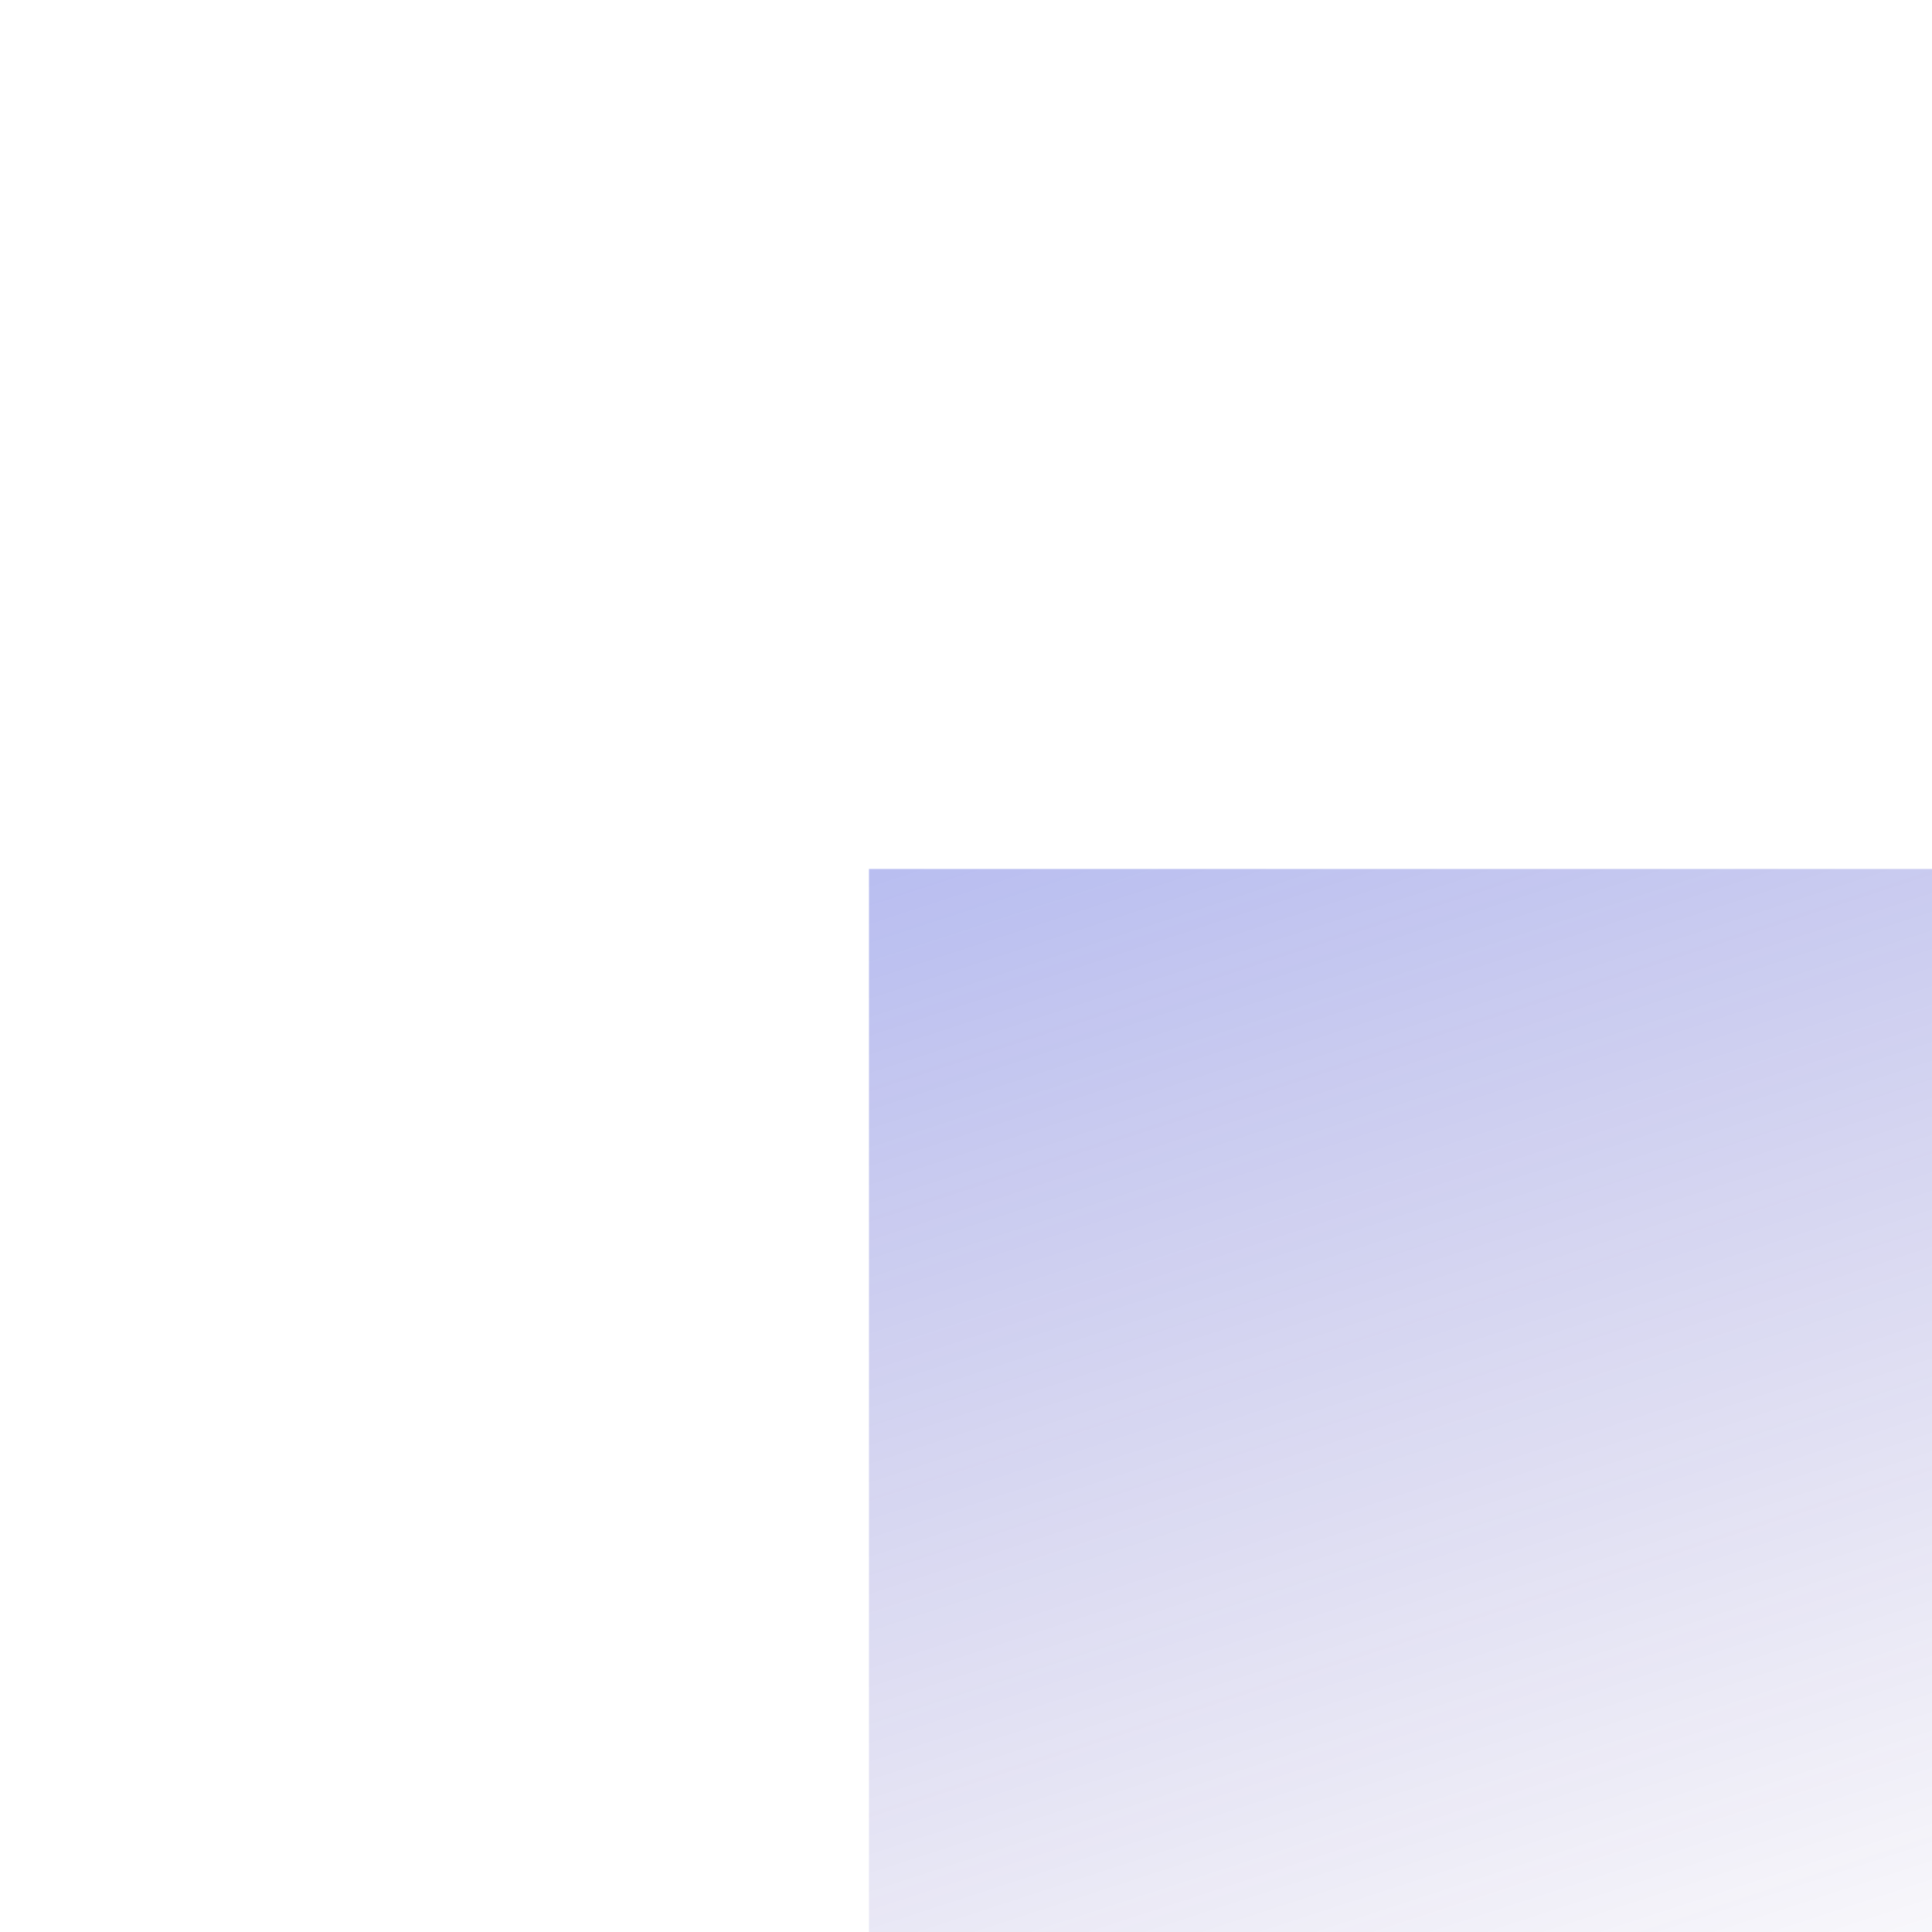
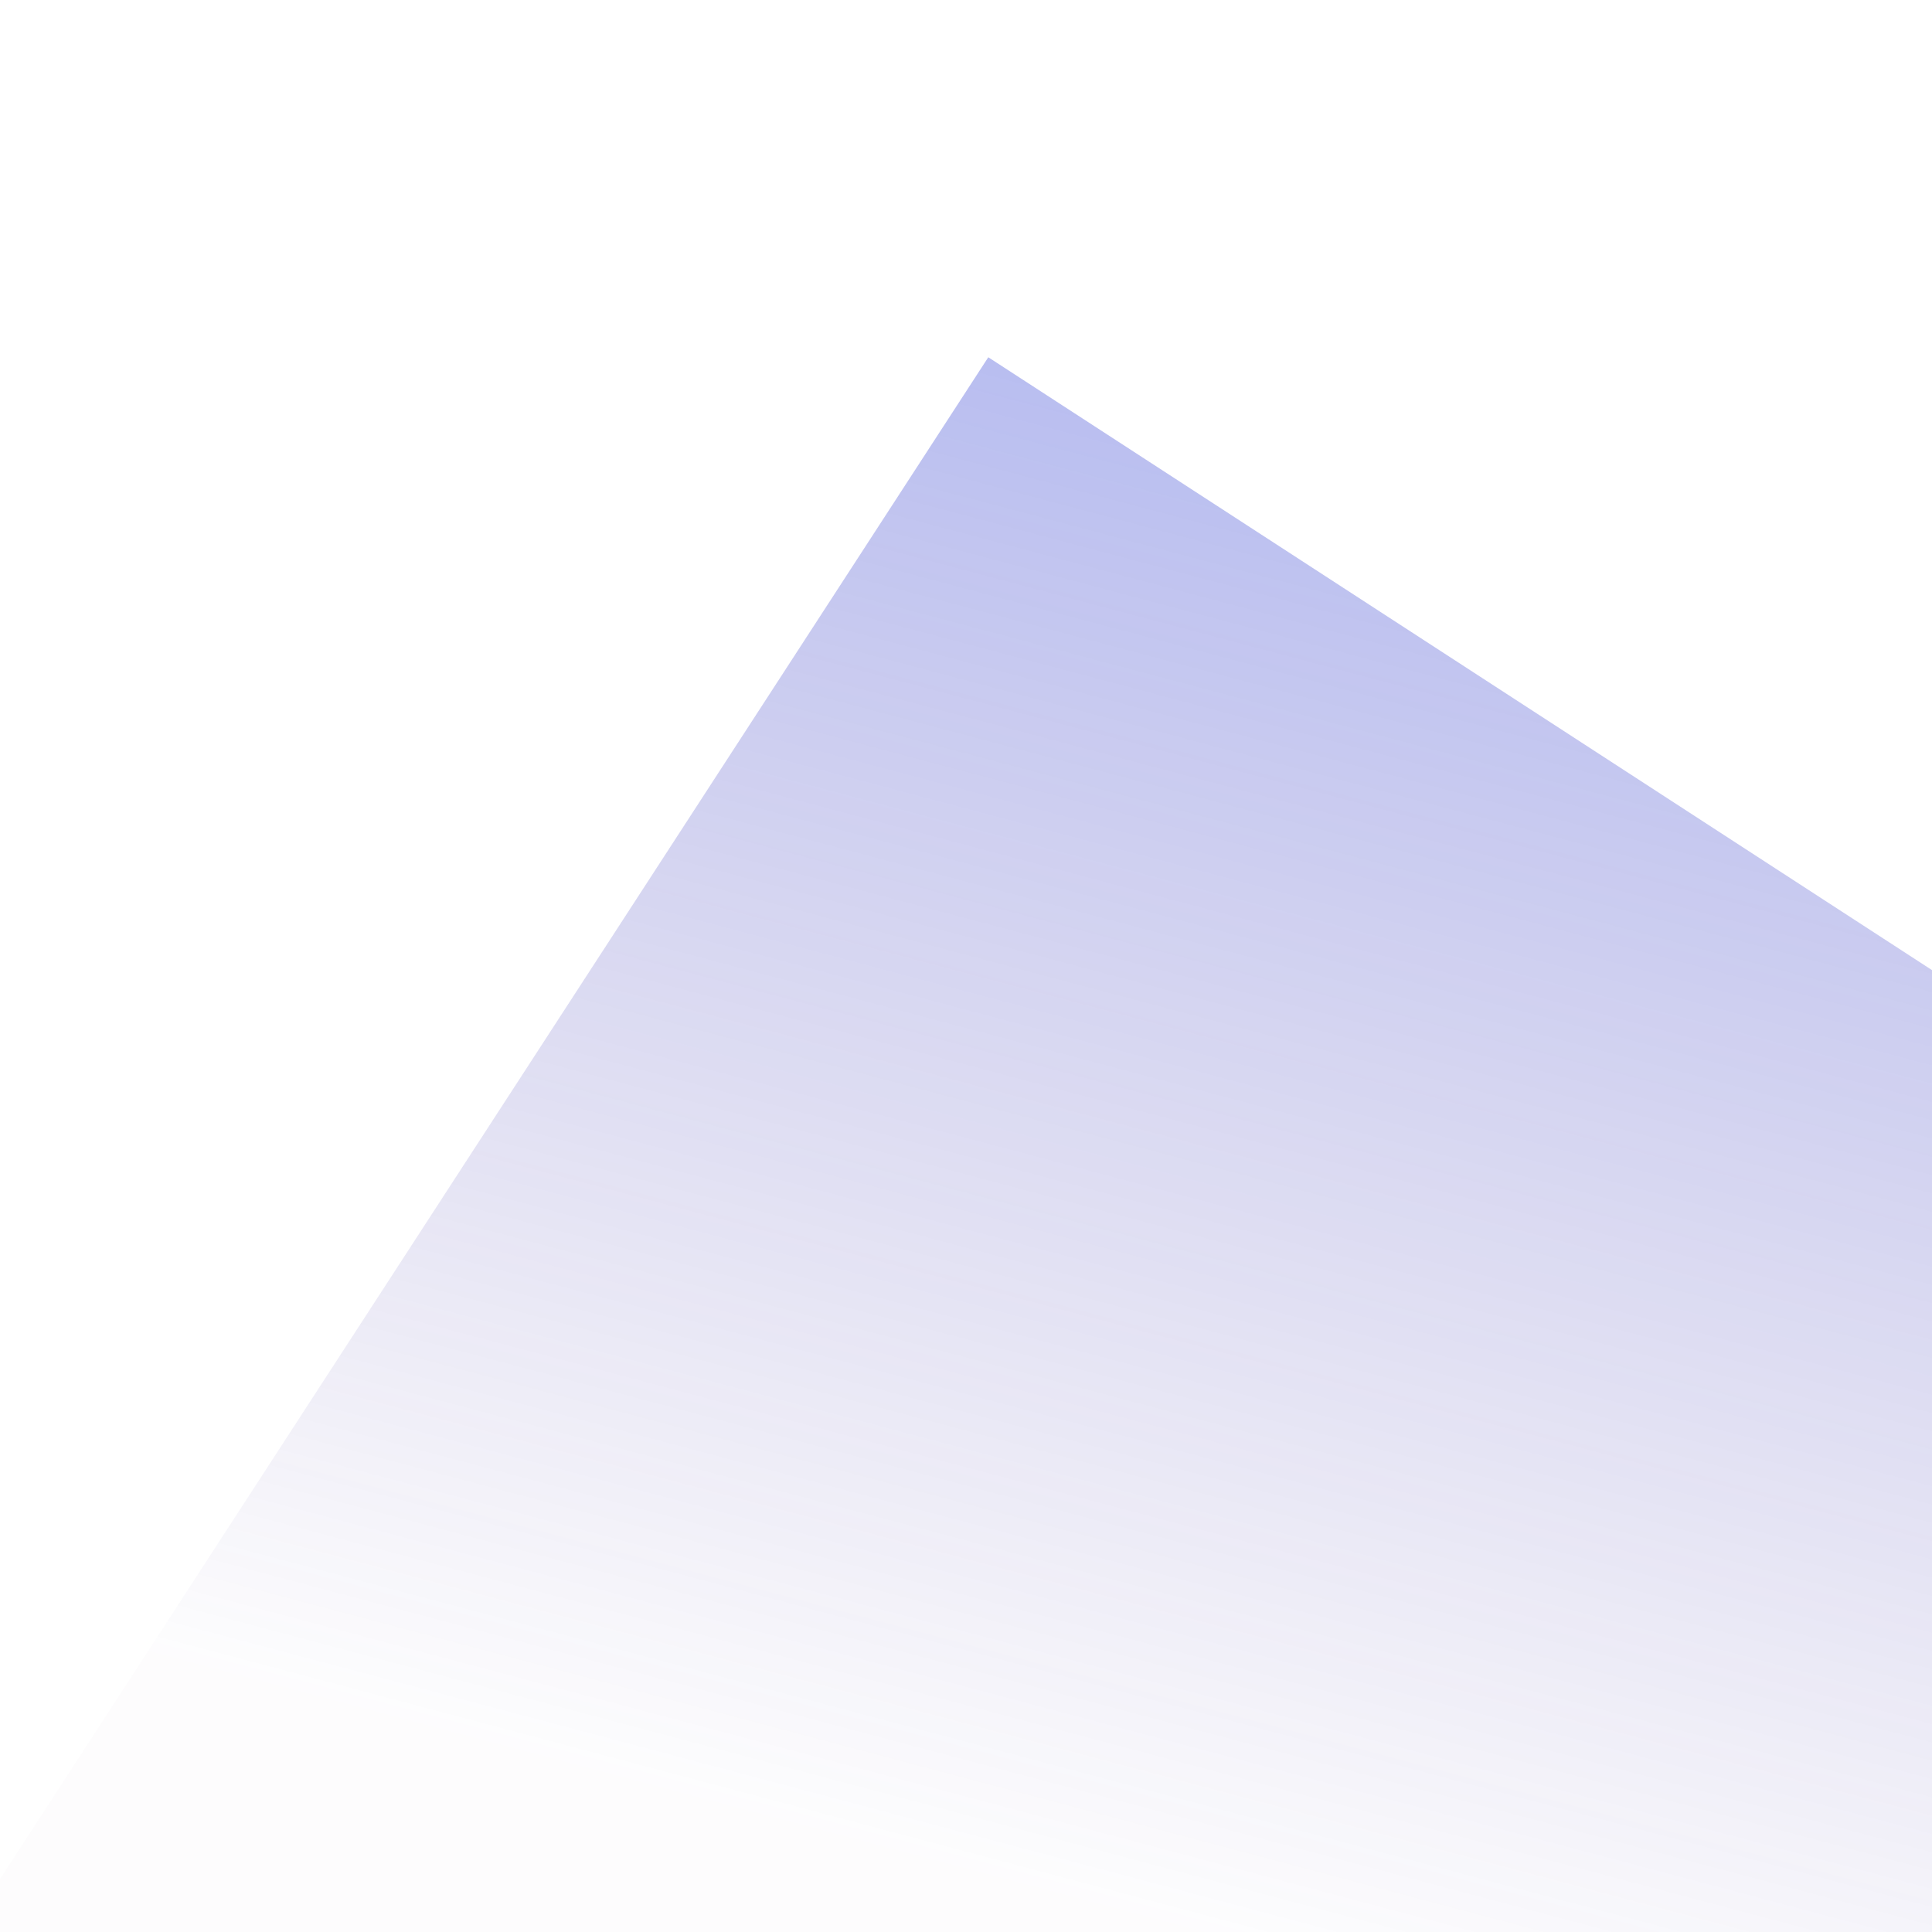
<svg xmlns="http://www.w3.org/2000/svg" width="667" height="667" viewBox="0 0 667 667" fill="none">
  <defs>
    <linearGradient id="paint0_linear" x1="-198.705" y1="60.404" x2="38.401" y2="785.553" gradientUnits="userSpaceOnUse">
      <stop stop-color="#2346F3" stop-opacity="0.5" />
      <stop offset="1" stop-color="#3F2894" stop-opacity="0.01" />
    </linearGradient>
  </defs>
-   <rect x="200" y="200" width="667" height="667" transform="translate(100 100)" fill="url(#paint0_linear)" />
+   <rect x="200" y="200" width="667" height="667" transform="rotate(33, 400, 400)" fill="url(#paint0_linear)" />
</svg>
